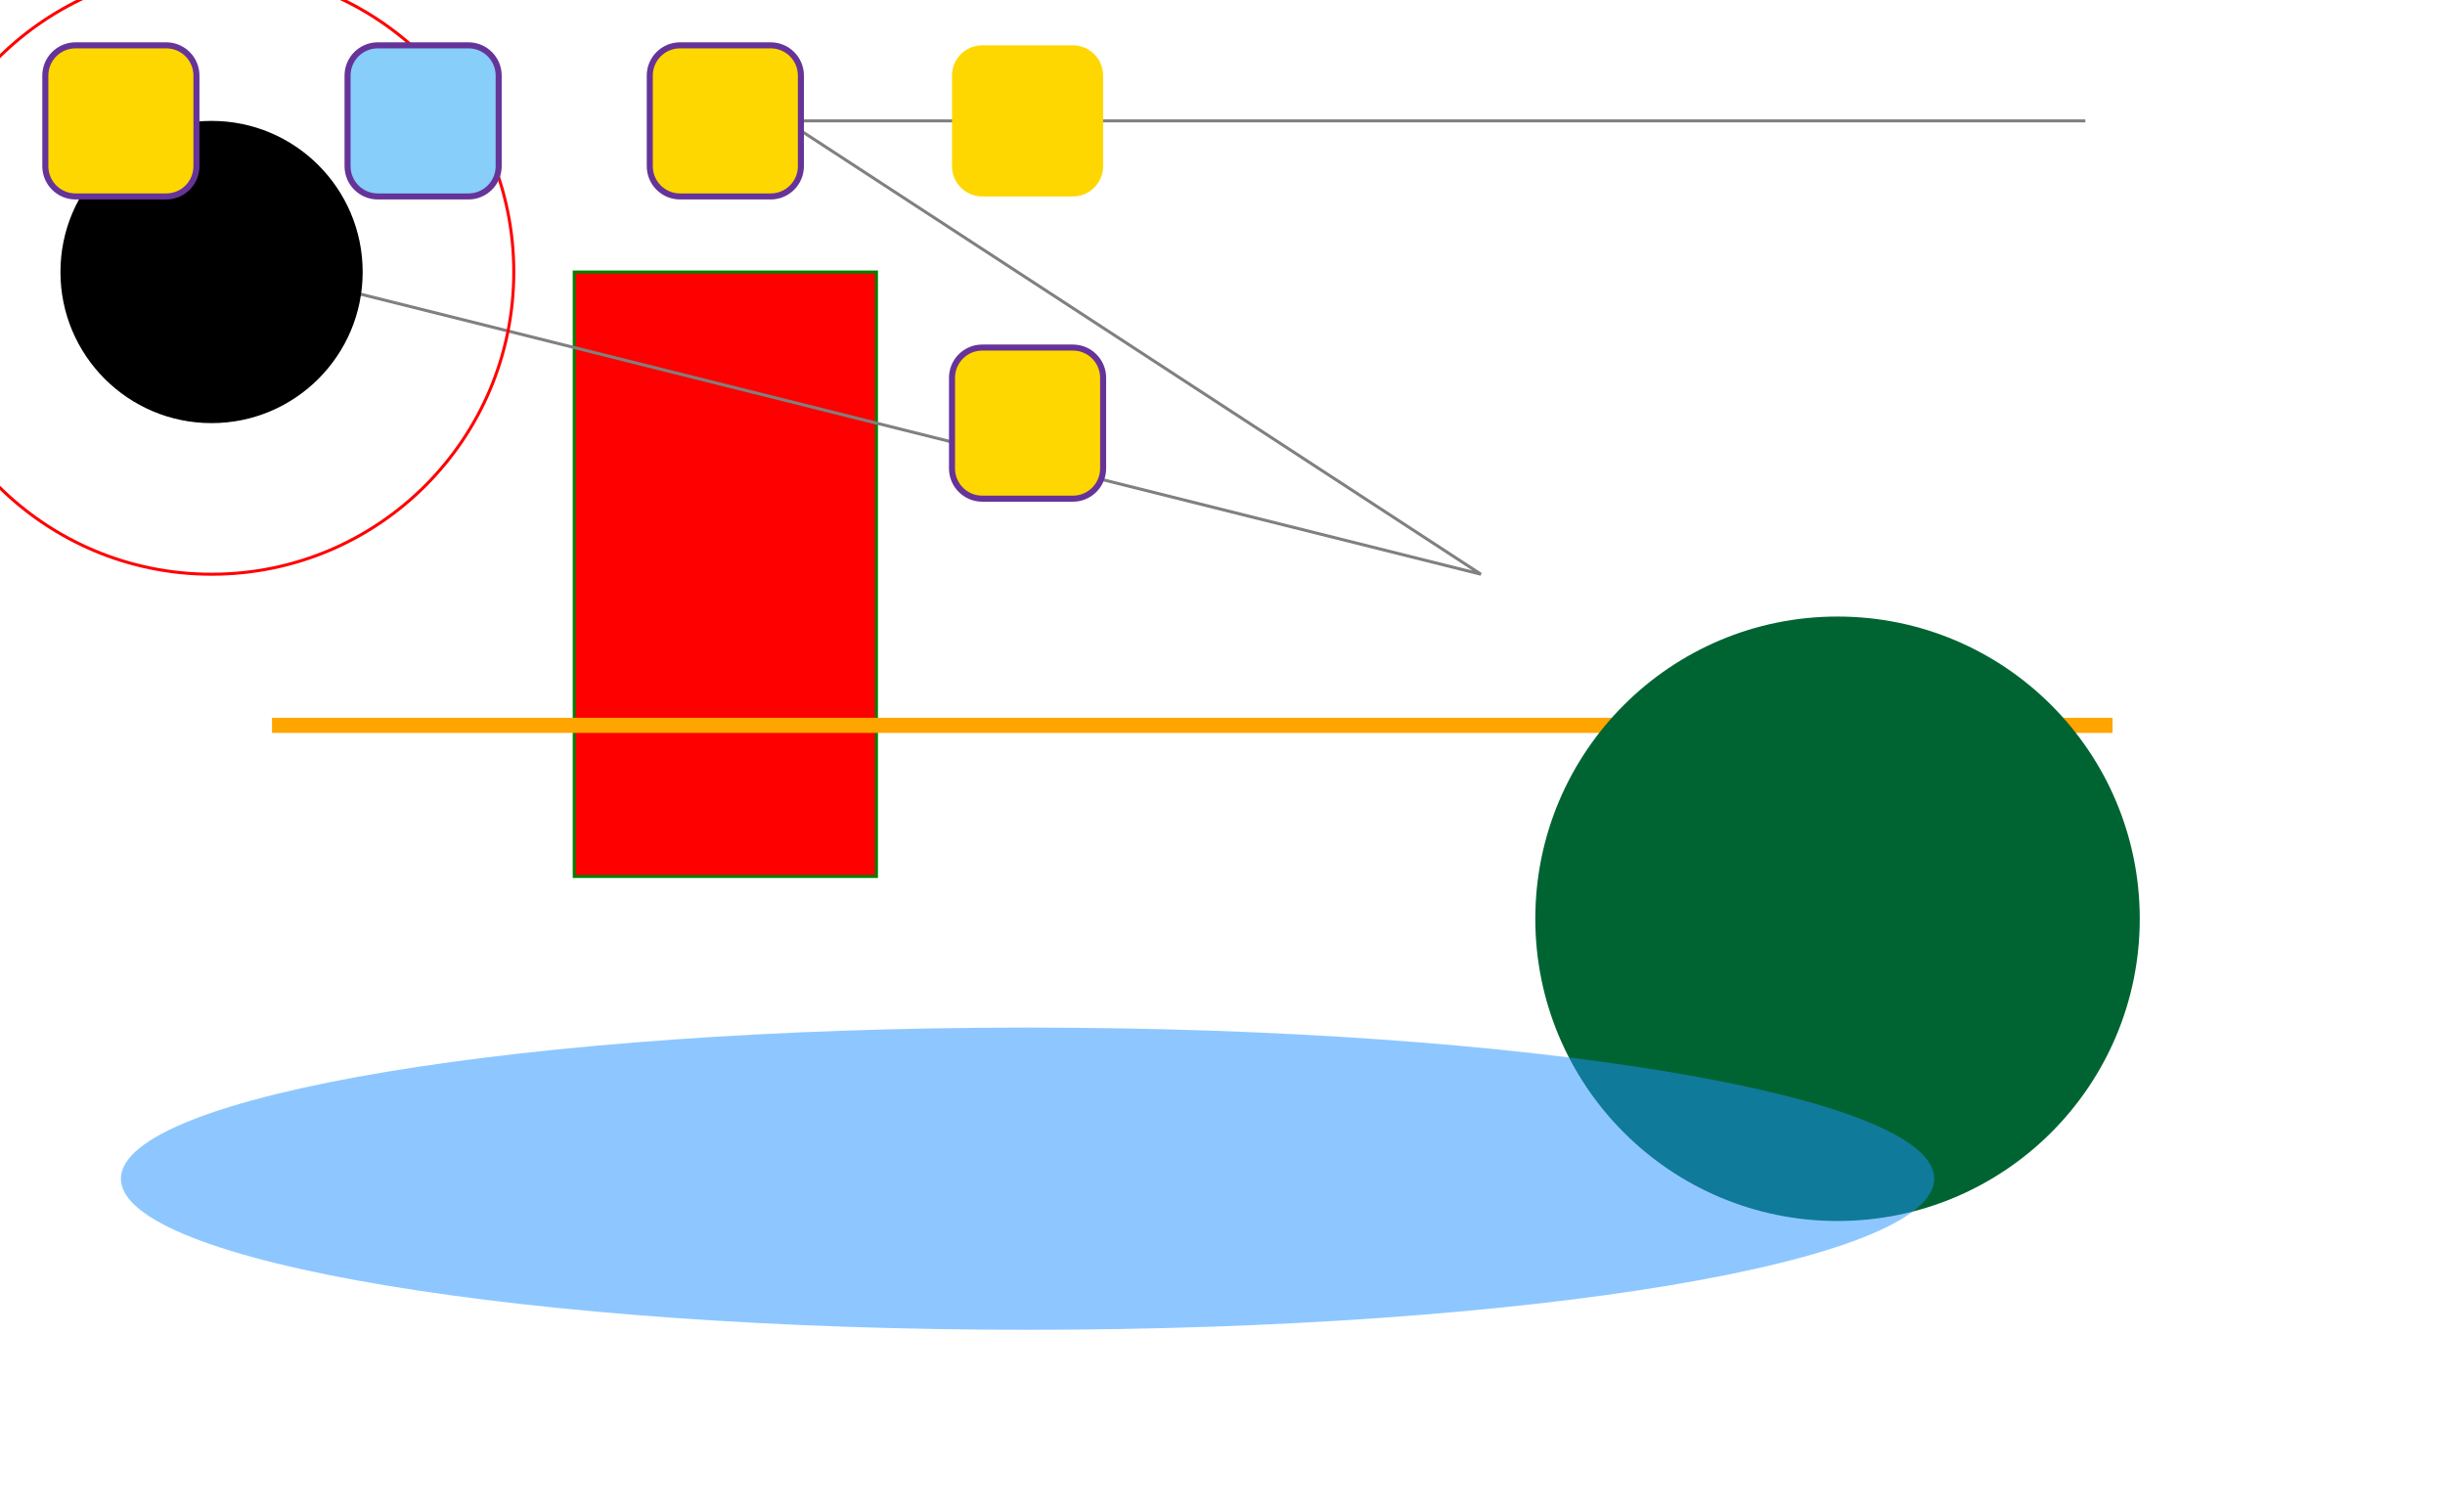
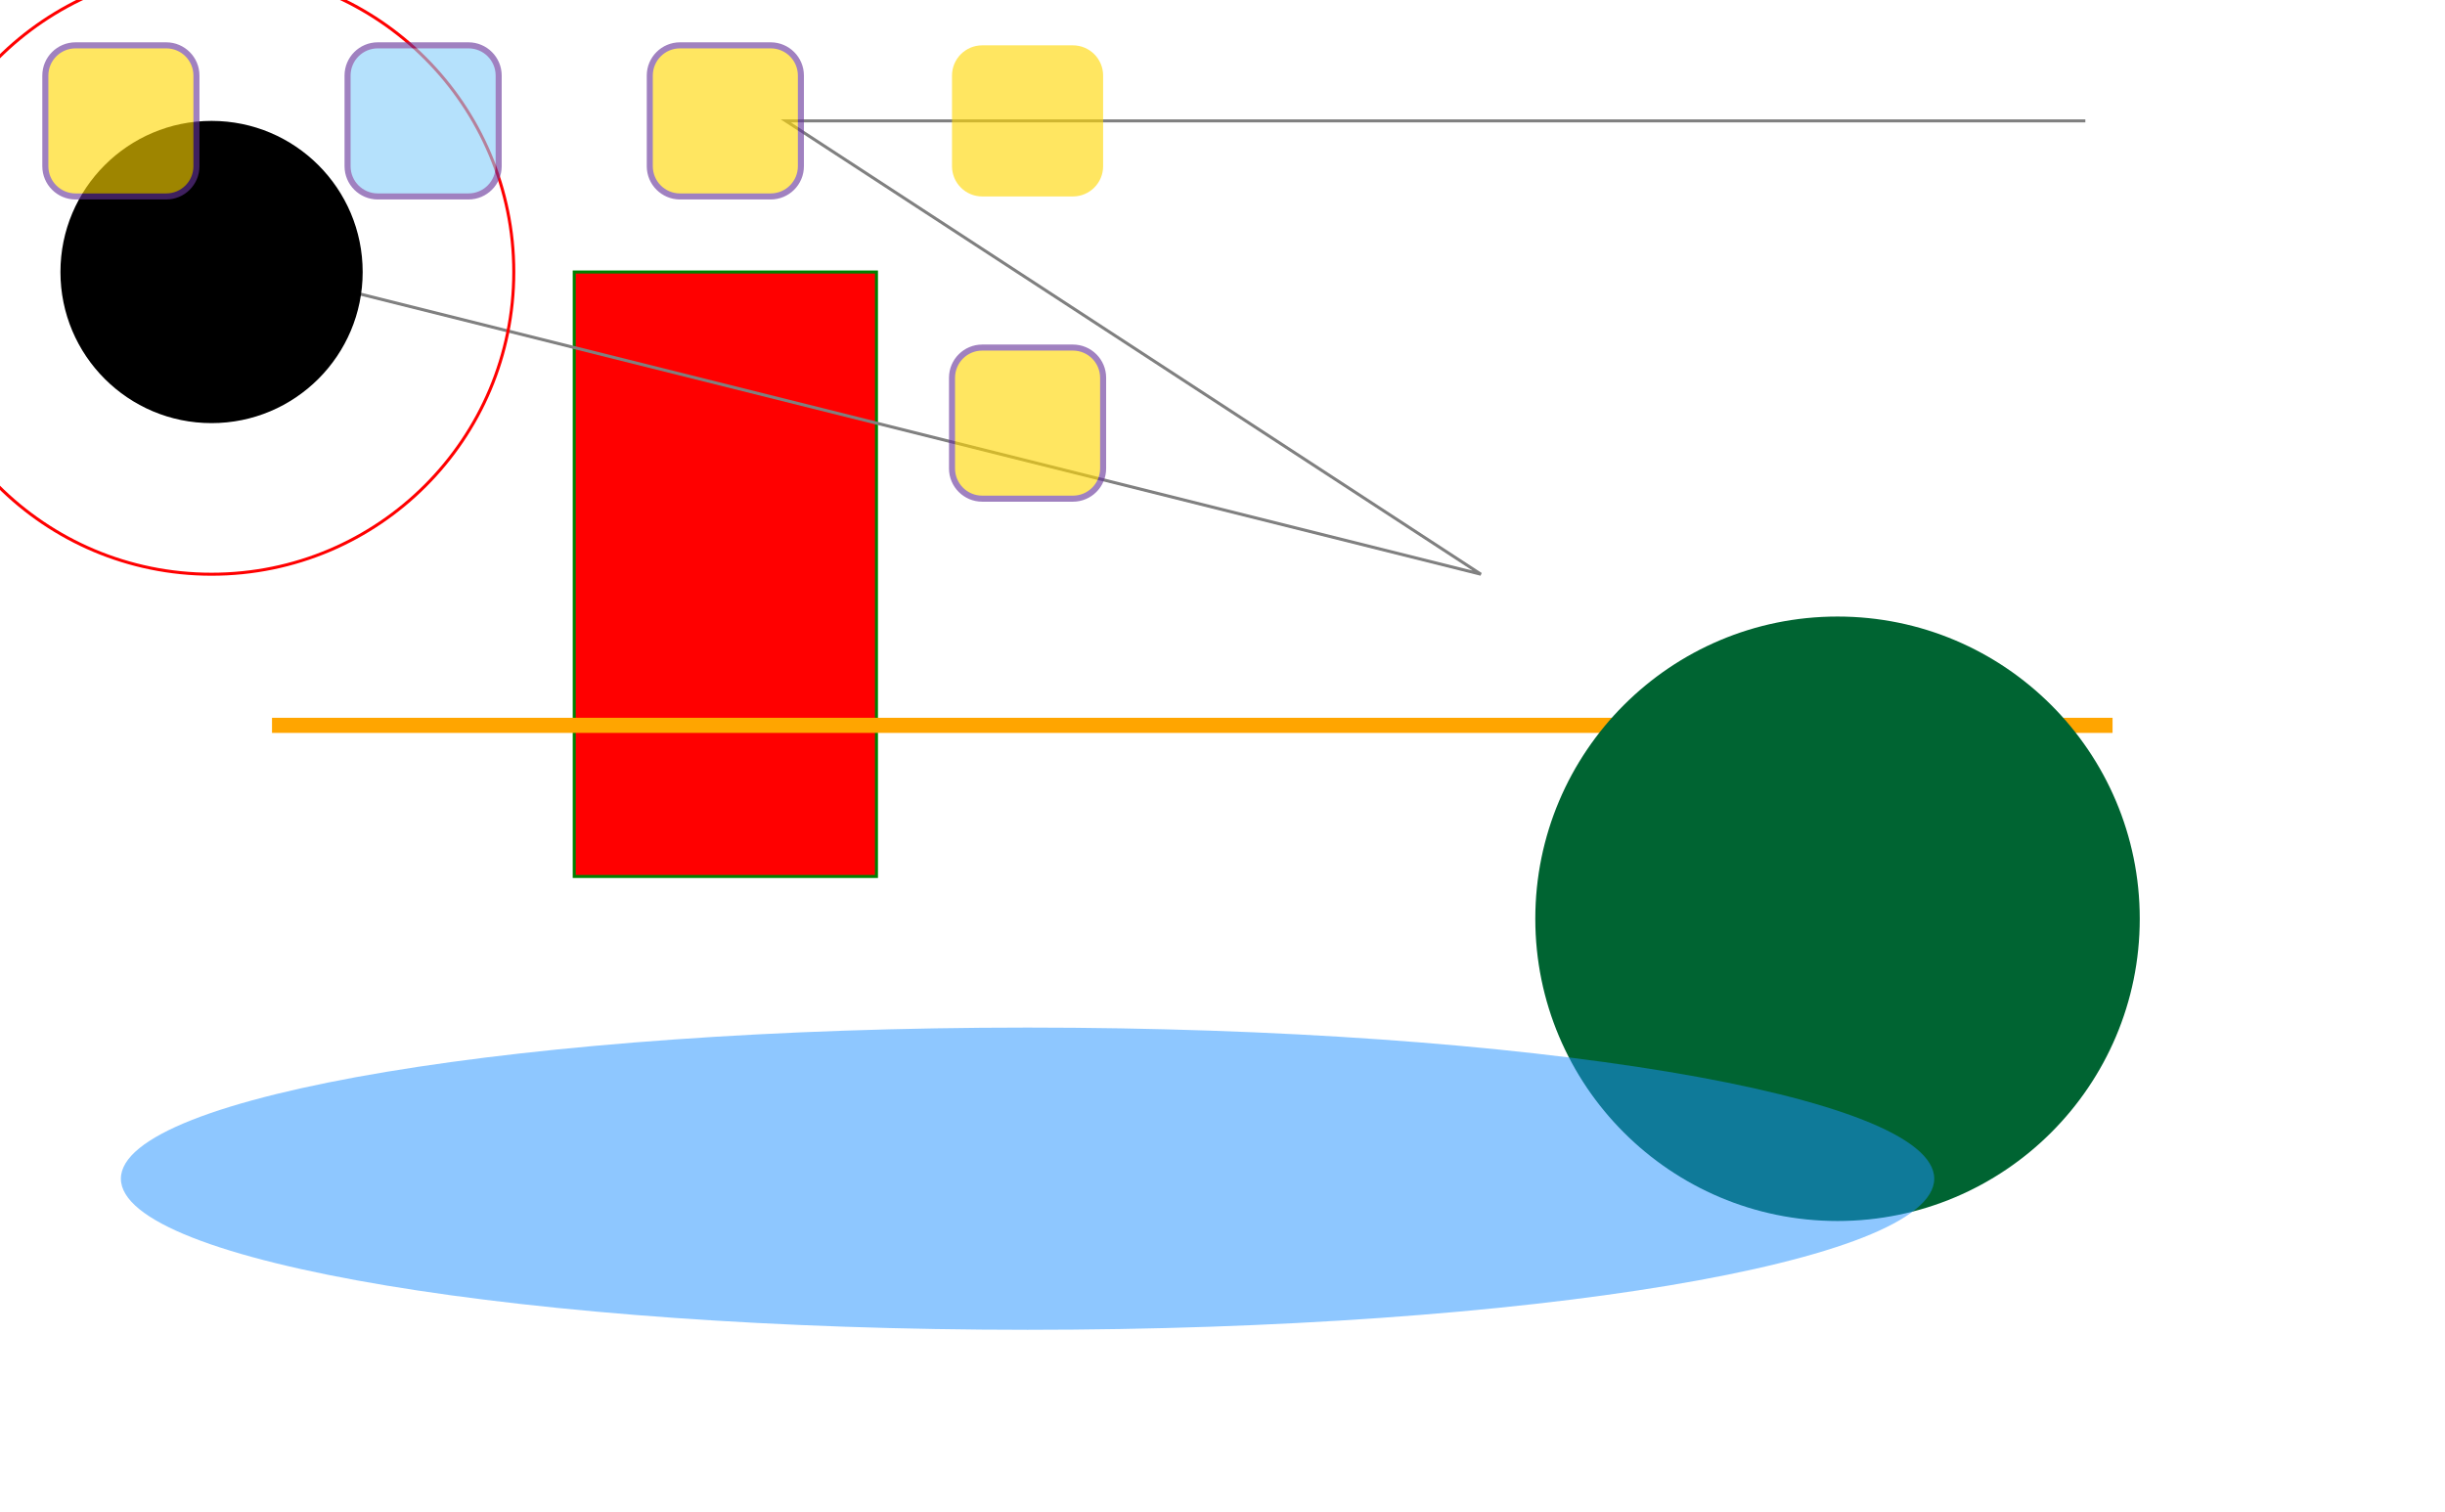
<svg xmlns="http://www.w3.org/2000/svg" viewBox="10 10 809 500">
  <rect stroke="green" fill="#ff0000" x="200" y="100" width="100" height="200" />
  <line stroke="orange" stroke-width="5" x1="100" y1="250" x2="709" y2="250" />
  <circle fill="rgb(0, 100, 50)" cx="618" cy="314" r="100" />
  <ellipse opacity=".5" fill="dodgerblue" cx="350" cy="400" rx="300" ry="50" />
  <polyline stroke="gray" fill="none" points="700,50 270,50 500,200 100,100" />
  <circle cx="80" cy="100" r="100" fill="none" stroke="red" />
  <circle cx="80" cy="100" r="50" />
-   <g stroke="rebeccapurple" stroke-width="2" fill="gold">
+   <g stroke="rebeccapurple" stroke-width="2" fill="gold" opacity=".618">
    <rect x="25" y="25" rx="10" ry="10" width="50" height="50" />
    <rect x="125" y="25" rx="10" ry="10" width="50" height="50" fill="lightskyblue" />
    <rect x="225" y="25" rx="10" ry="10" width="50" height="50" />
    <rect x="325" y="25" rx="10" ry="10" width="50" height="50" stroke="transparent" />
    <rect x="325" y="125" rx="10" ry="10" width="50" height="50" />
  </g>
</svg>
